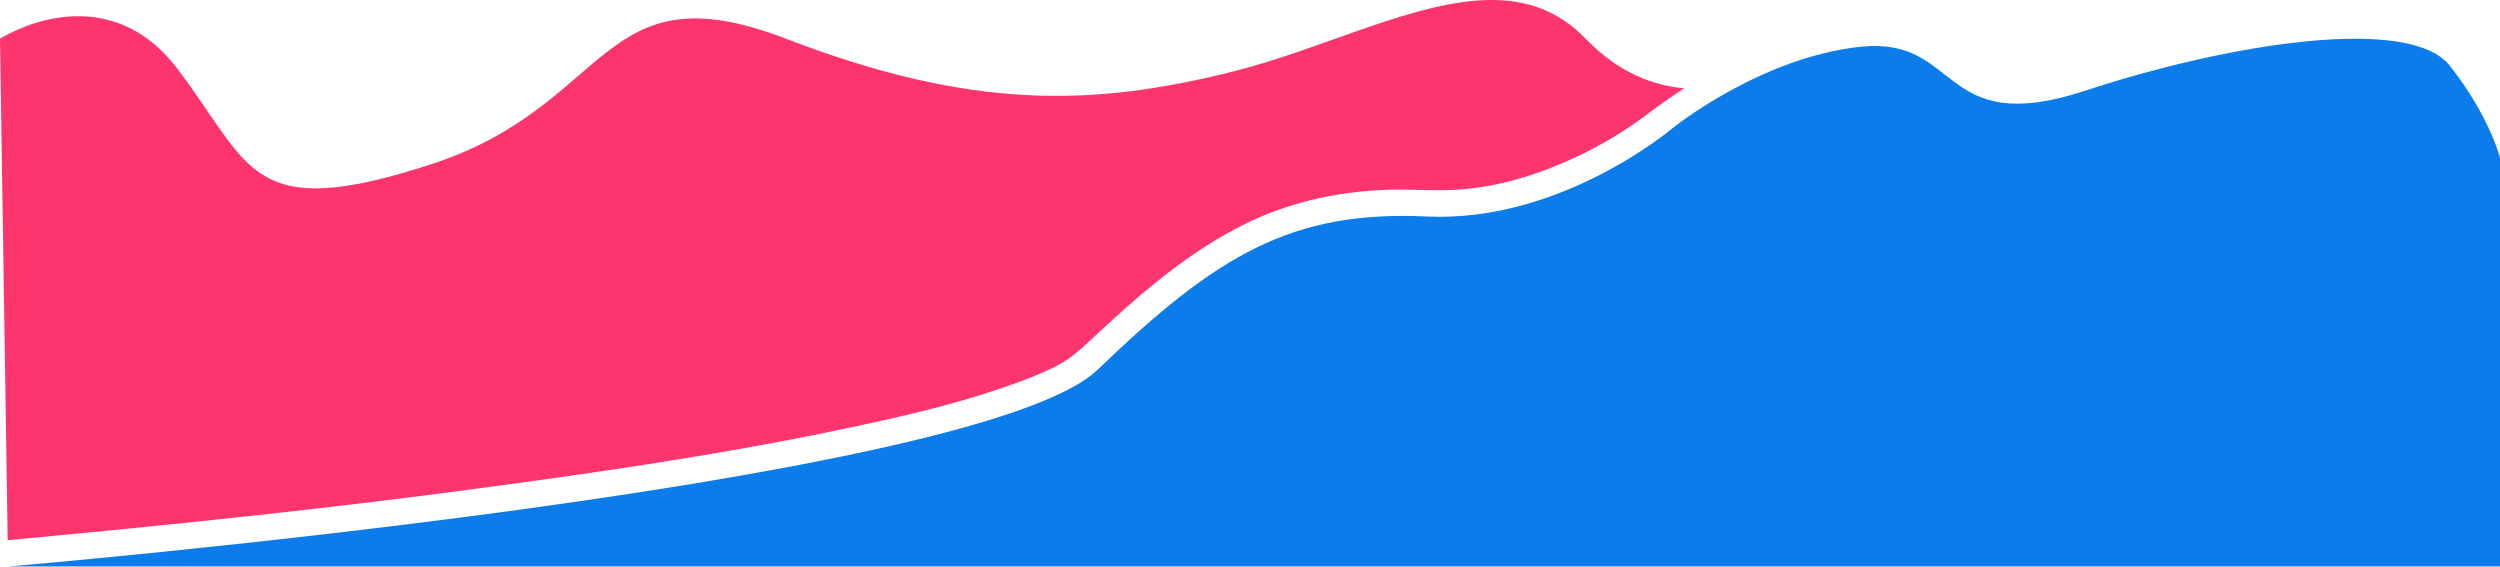
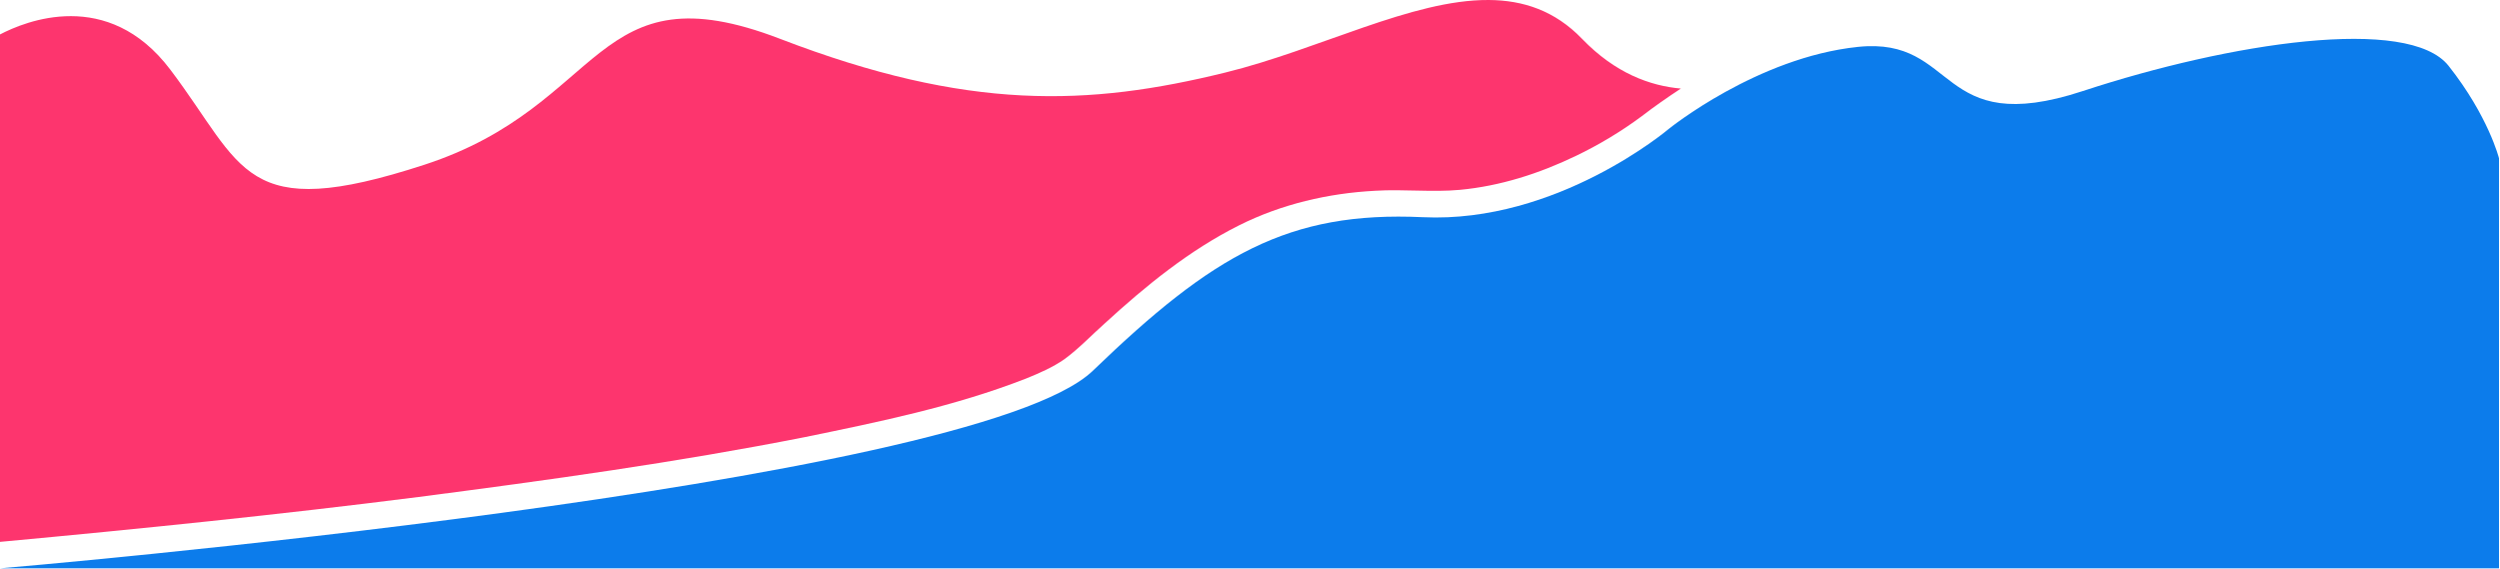
- <svg xmlns="http://www.w3.org/2000/svg" width="602.917mm" height="136.62mm" viewBox="0 0 602.917 136.62" version="1.1" id="svg1" xml:space="preserve">
+ <svg xmlns="http://www.w3.org/2000/svg" width="600.969mm" height="136.62mm" viewBox="0 0 600.969 136.62" version="1.1" id="svg1" xml:space="preserve">
  <defs id="defs1" />
-   <g id="layer1" transform="translate(42.88834,-72.6322)">
+   <g id="layer1" transform="translate(40.94072,-72.63214)">
    <path style="fill:#0c7ceb;fill-opacity:1;stroke-width:0.265" d="m 360.379,103.615 c 0,0 21.229,-17.185 45.49,-19.712 24.261,-2.527 18.701,22.239 54.082,10.614 35.381,-11.625 78.343,-18.196 87.947,-6.065 9.603,12.131 12.131,22.239 12.131,22.239 v 98.561 H -40.941 c 0,0 234.019,-19.712 262.829,-47.511 28.81,-27.799 47.006,-38.414 79.354,-36.897 32.348,1.516 59.137,-21.229 59.137,-21.229 z" id="path2" />
-     <path id="path3" style="fill:#fd356e;fill-opacity:1;stroke-width:0.265" d="M 317.02,72.633 C 298.571,72.537 276.36,84.503 253.755,90.065 220.874,98.155 191.888,99.358 146.679,81.975 101.47,64.593 105,97.928 61.153,112.224 17.306,126.52 17.87,112.939 0,89.35 -17.87,65.762 -42.888,81.975 -42.888,81.975 l 1.851,120.926 c 33.615,-3.112 67.196,-6.533 100.69,-10.793 31.042,-4.029 62.08,-8.307 92.79,-14.363 18.032,-3.697 36.152,-7.404 53.352,-14.107 3.219,-1.311 6.401,-2.673 9.262,-4.672 3.516,-2.584 6.516,-5.784 9.77,-8.673 9.819,-8.993 20.279,-17.516 32.241,-23.504 10.152,-5.079 21.423,-7.712 32.732,-8.3 6.779,-0.425 13.628,0.402 20.355,-0.222 9.657,-0.904 19.035,-3.907 27.801,-8.119 5.58,-2.669 10.994,-5.917 15.95,-9.605 3.029,-2.334 6.177,-4.52 9.379,-6.622 -7.383,-0.64 -15.803,-3.693 -23.755,-11.947 -6.515,-6.763 -14.124,-9.299 -22.51,-9.343 z" />
+     <path id="path3" style="fill:#fd356e;fill-opacity:1;stroke-width:0.265" d="M 317.02,72.633 C 298.571,72.537 276.36,84.503 253.755,90.065 220.874,98.155 191.888,99.357 146.679,81.975 101.47,64.593 105,97.928 61.153,112.224 17.306,126.52 17.87,112.938 2.1614583e-7,89.35 -15.028,69.512 -34.933,77.768 -40.941,80.913 V 202.891 c 33.583,-3.109 67.132,-6.528 100.593,-10.783 31.042,-4.029 62.08,-8.307 92.79,-14.363 18.032,-3.697 36.152,-7.404 53.352,-14.107 3.219,-1.311 6.401,-2.673 9.262,-4.672 3.516,-2.584 6.516,-5.784 9.77,-8.673 9.819,-8.993 20.279,-17.516 32.241,-23.504 10.152,-5.079 21.423,-7.712 32.732,-8.3 6.779,-0.425 13.628,0.402 20.355,-0.222 9.657,-0.904 19.035,-3.907 27.801,-8.119 5.58,-2.669 10.994,-5.917 15.95,-9.605 3.029,-2.334 6.177,-4.52 9.379,-6.622 -7.383,-0.64 -15.803,-3.693 -23.755,-11.947 -6.515,-6.763 -14.124,-9.299 -22.51,-9.343 z" />
  </g>
</svg>
